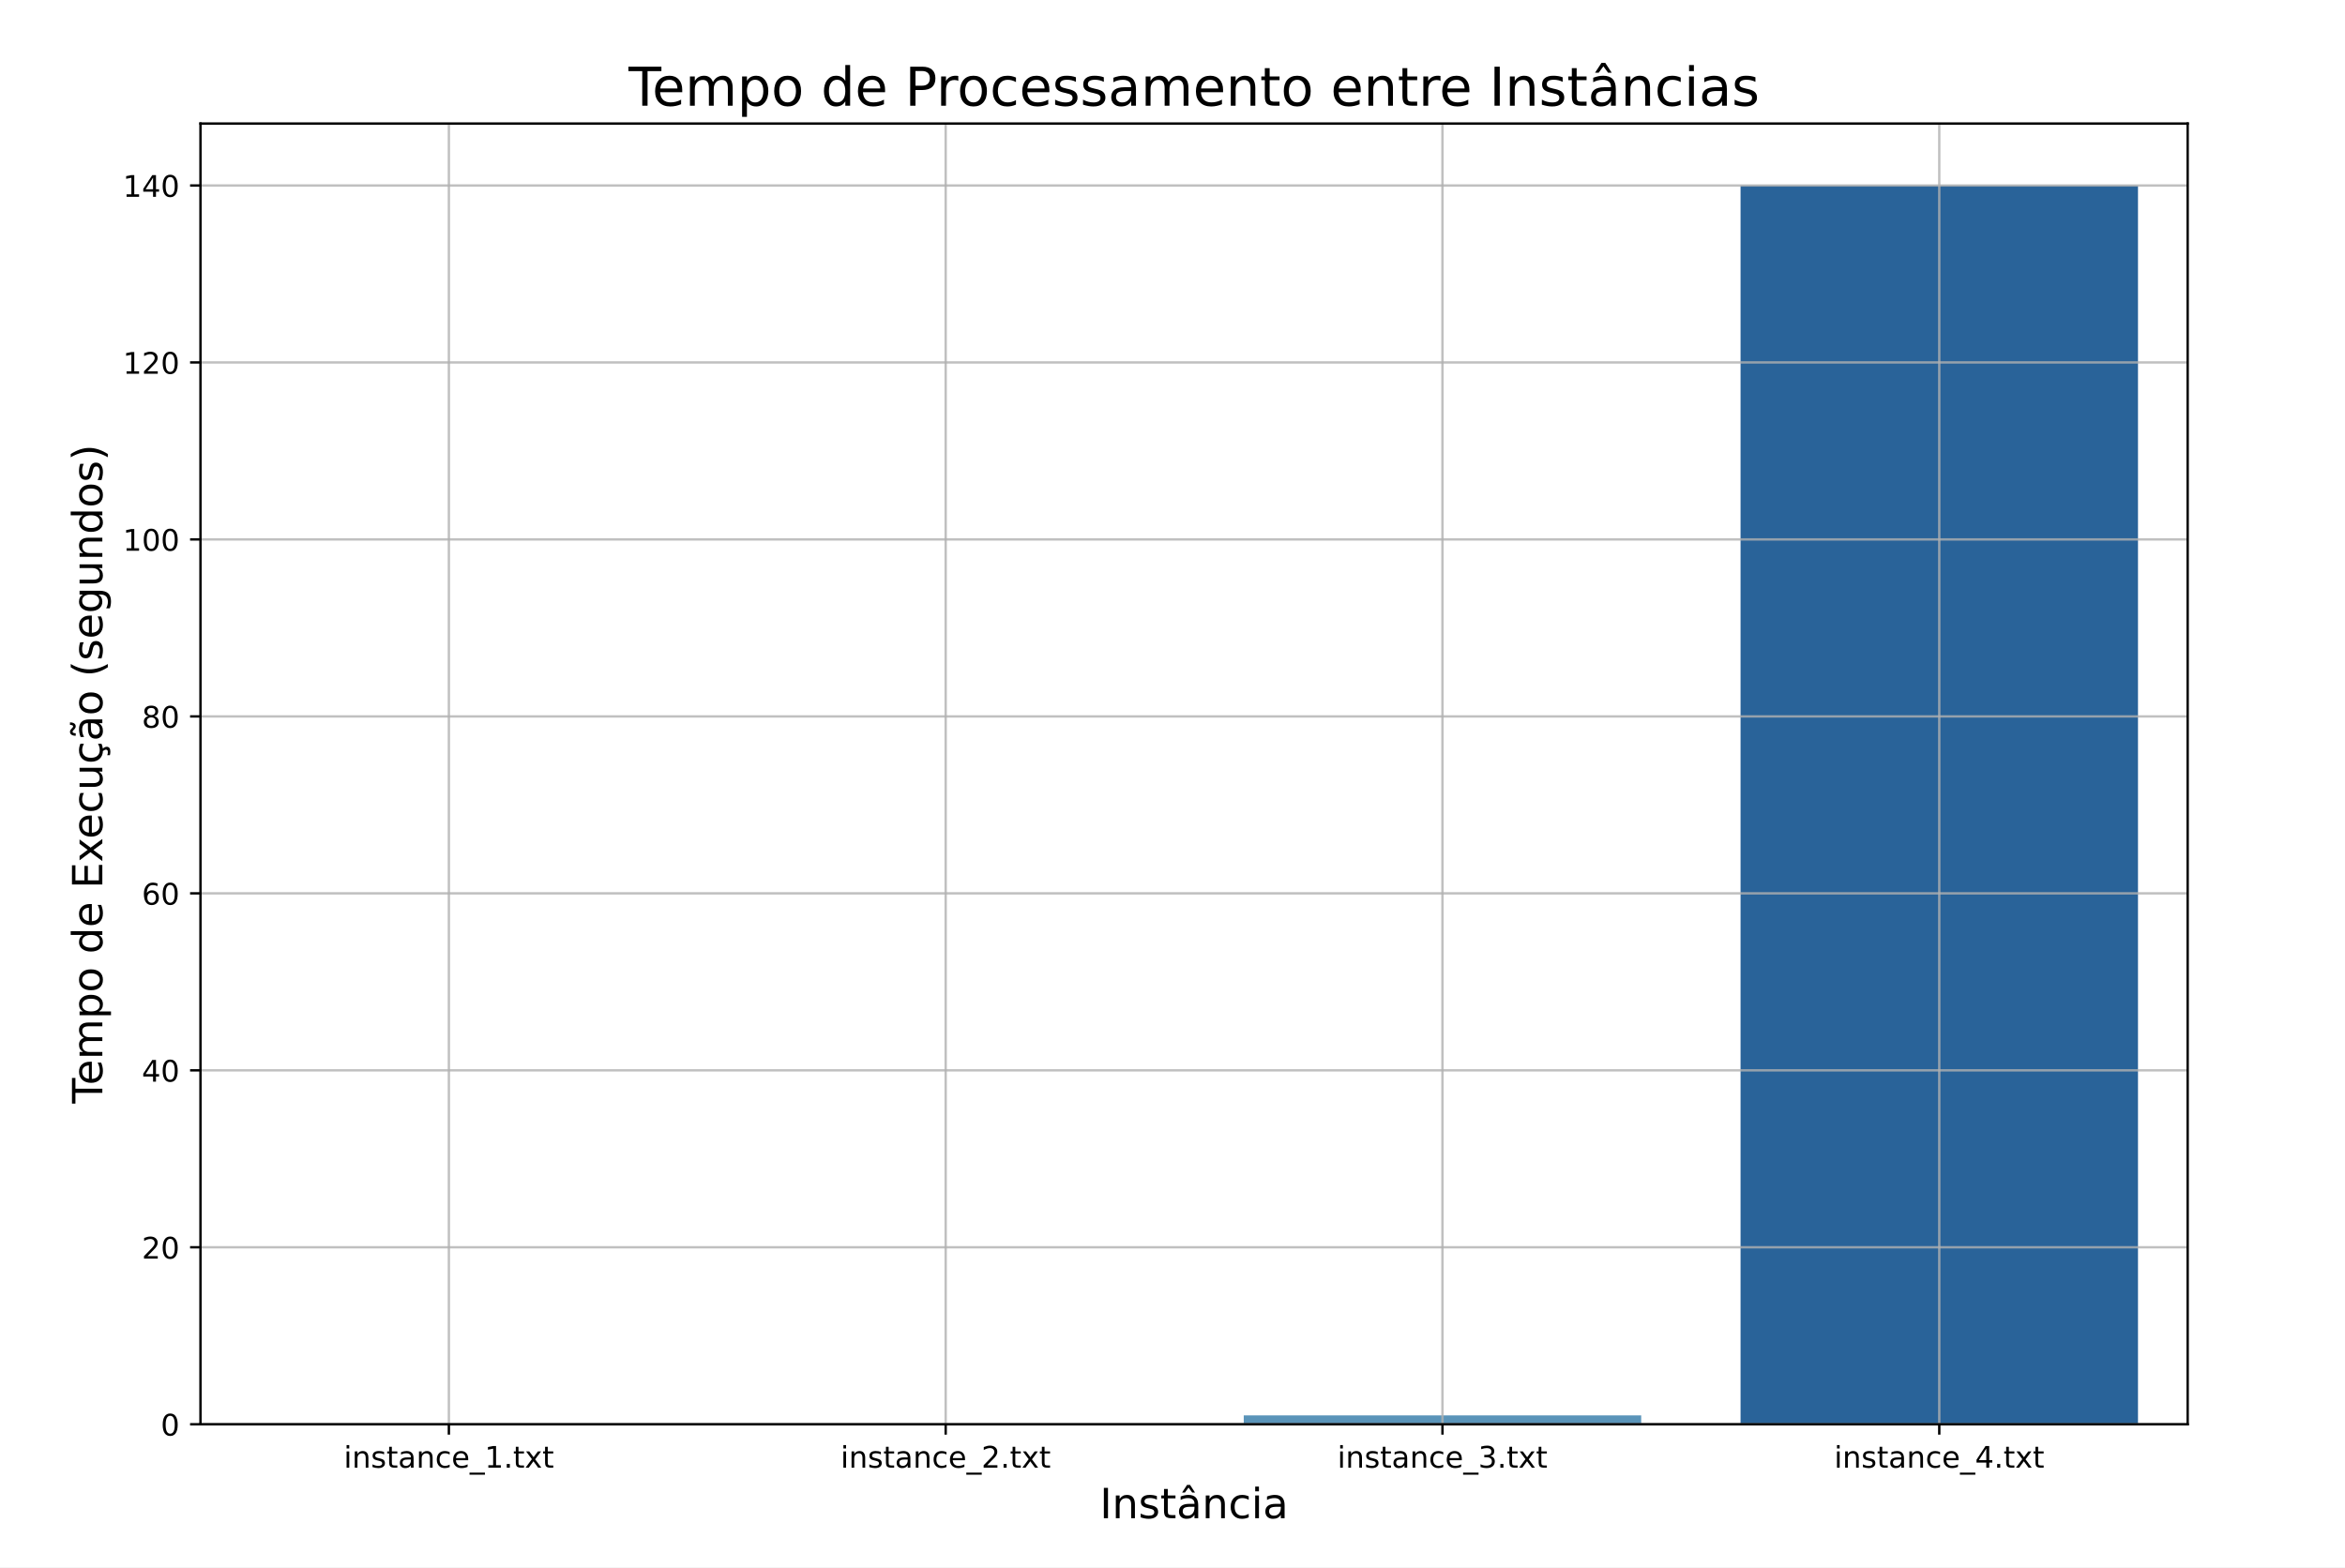
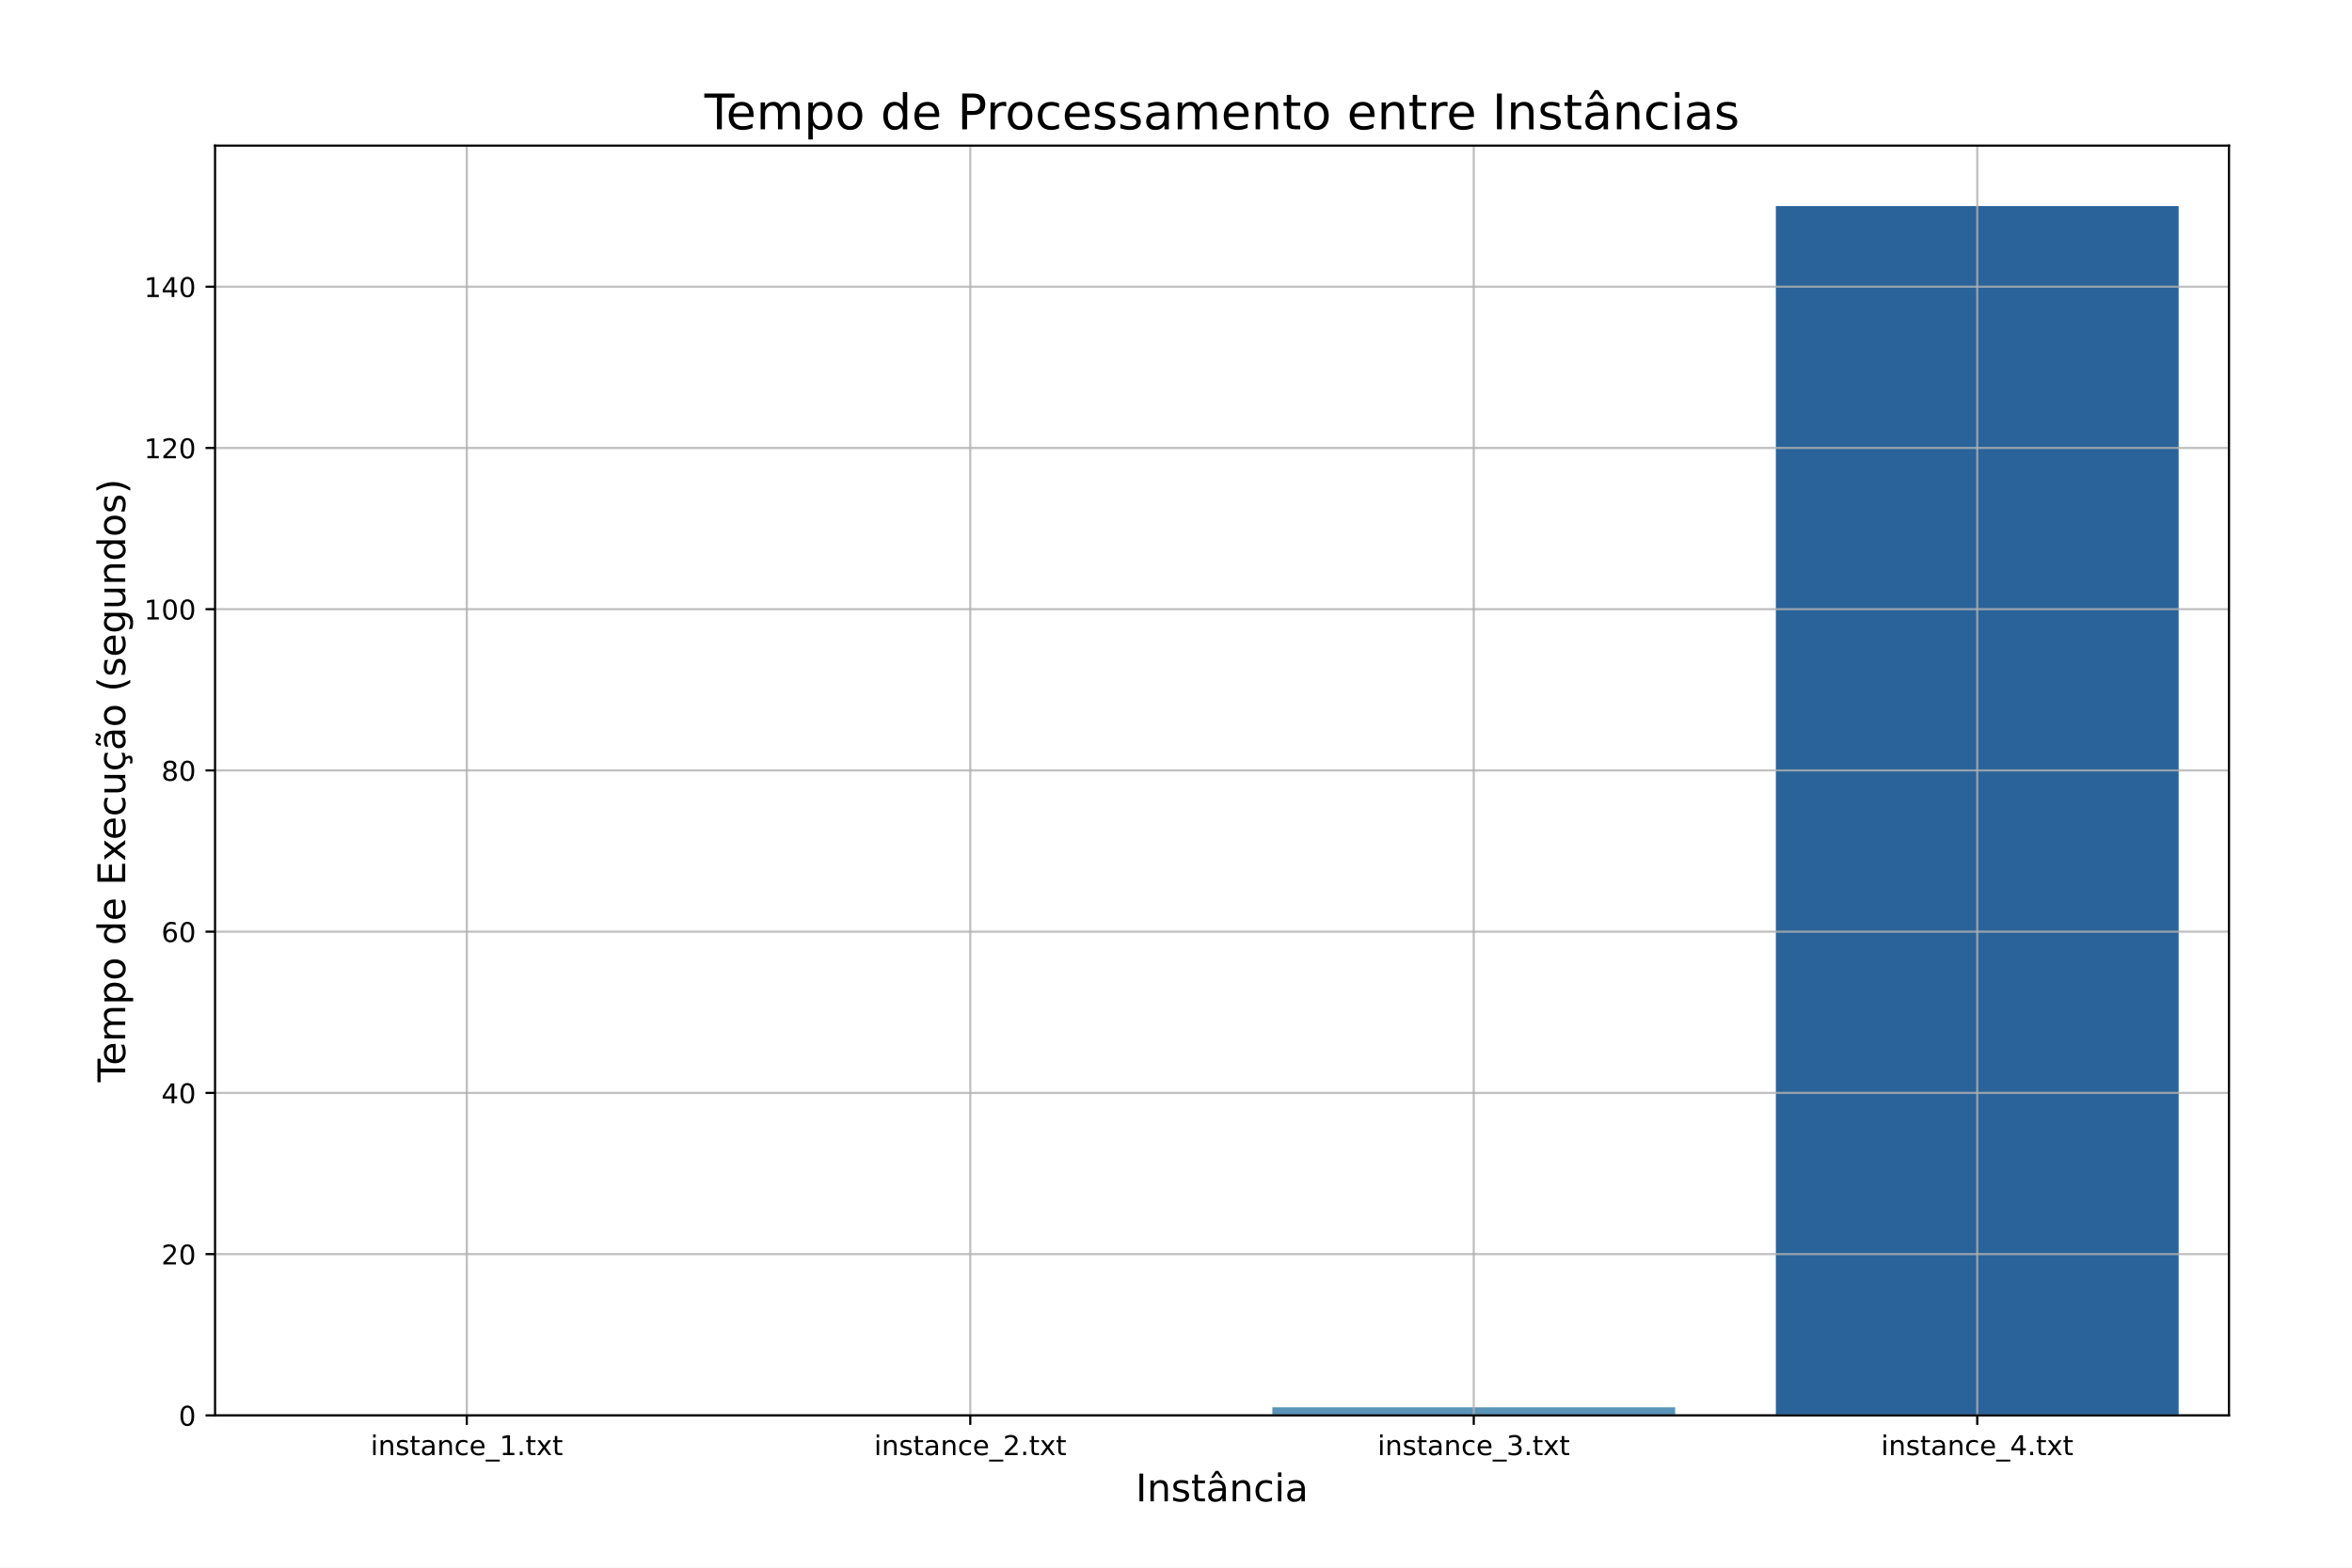
- <svg xmlns="http://www.w3.org/2000/svg" xmlns:xlink="http://www.w3.org/1999/xlink" width="788.4pt" height="527.04pt" viewBox="0 0 788.4 527.04" version="1.1">
+ <svg xmlns="http://www.w3.org/2000/svg" xmlns:xlink="http://www.w3.org/1999/xlink" width="864pt" height="576pt" viewBox="0 0 864 576" version="1.1">
  <defs>
    <style type="text/css">*{stroke-linejoin: round; stroke-linecap: butt}</style>
  </defs>
  <g id="figure_1">
    <g id="patch_1">
-       <path d="M 0 527.04  L 788.4 527.04  L 788.4 0  L 0 0  z " style="fill: #ffffff" />
+       <path d="M 0 576  L 864 576  L 864 0  L 0 0  z " style="fill: #ffffff" />
    </g>
    <g id="axes_1">
      <g id="patch_2">
-         <path d="M 67.403 478.948  L 735.504 478.948  L 735.504 41.548  L 67.403 41.548  z " style="fill: #ffffff" />
+         <path d="M 78.999 520.04  L 818.812 520.04  L 818.812 53.498  L 78.999 53.498  z " style="fill: #ffffff" />
      </g>
      <g id="patch_3">
-         <path d="M 84.105 478.948  L 217.726 478.948  L 217.726 478.945  L 84.105 478.945  z " clip-path="url(#p7f28c027bc)" style="fill: #d4e1ee" />
+         <path d="M 97.494 520.04  L 245.457 520.04  L 245.457 520.037  L 97.494 520.037  z " clip-path="url(#p37518f89b4)" style="fill: #d4e1ee" />
      </g>
      <g id="patch_4">
-         <path d="M 251.131 478.948  L 384.751 478.948  L 384.751 478.74  L 251.131 478.74  z " clip-path="url(#p7f28c027bc)" style="fill: #9dc2d5" />
+         <path d="M 282.447 520.04  L 430.41 520.04  L 430.41 519.832  L 282.447 519.832  z " clip-path="url(#p37518f89b4)" style="fill: #9dc2d5" />
      </g>
      <g id="patch_5">
-         <path d="M 418.156 478.948  L 551.776 478.948  L 551.776 475.972  L 418.156 475.972  z " clip-path="url(#p7f28c027bc)" style="fill: #5a94b9" />
+         <path d="M 467.401 520.04  L 615.364 520.04  L 615.364 517.077  L 467.401 517.077  z " clip-path="url(#p37518f89b4)" style="fill: #5a94b9" />
      </g>
      <g id="patch_6">
-         <path d="M 585.181 478.948  L 718.802 478.948  L 718.802 62.376  L 585.181 62.376  z " clip-path="url(#p7f28c027bc)" style="fill: #296399" />
+         <path d="M 652.354 520.04  L 800.317 520.04  L 800.317 75.715  L 652.354 75.715  z " clip-path="url(#p37518f89b4)" style="fill: #296399" />
      </g>
      <g id="matplotlib.axis_1">
        <g id="xtick_1">
          <g id="line2d_1">
-             <path d="M 150.915 478.948  L 150.915 41.548  " clip-path="url(#p7f28c027bc)" style="fill: none; stroke: #b0b0b0; stroke-opacity: 0.8; stroke-width: 0.8; stroke-linecap: square" />
+             <path d="M 171.475 520.04  L 171.475 53.498  " clip-path="url(#p37518f89b4)" style="fill: none; stroke: #b0b0b0; stroke-opacity: 0.8; stroke-width: 0.8; stroke-linecap: square" />
          </g>
          <g id="line2d_2">
            <defs>
-               <path id="mfbf949a655" d="M 0 0  L 0 3.5  " style="stroke: #000000; stroke-width: 0.8" />
+               <path id="m8412af9c0e" d="M 0 0  L 0 3.5  " style="stroke: #000000; stroke-width: 0.8" />
            </defs>
            <g>
-               <use xlink:href="#mfbf949a655" x="150.915" y="478.948" style="stroke: #000000; stroke-width: 0.8" />
+               <use xlink:href="#m8412af9c0e" x="171.475" y="520.04" style="stroke: #000000; stroke-width: 0.8" />
            </g>
          </g>
          <g id="text_1">
-             <g transform="translate(115.5842 493.5464) scale(0.1 -0.1)">
+             <g transform="translate(136.1442 534.638) scale(0.1 -0.1)">
              <defs>
                <path id="DejaVuSans-69" d="M 603 3500  L 1178 3500  L 1178 0  L 603 0  L 603 3500  z M 603 4863  L 1178 4863  L 1178 4134  L 603 4134  L 603 4863  z " transform="scale(0.015625)" />
                <path id="DejaVuSans-6e" d="M 3513 2113  L 3513 0  L 2938 0  L 2938 2094  Q 2938 2591 2744 2837  Q 2550 3084 2163 3084  Q 1697 3084 1428 2787  Q 1159 2491 1159 1978  L 1159 0  L 581 0  L 581 3500  L 1159 3500  L 1159 2956  Q 1366 3272 1645 3428  Q 1925 3584 2291 3584  Q 2894 3584 3203 3211  Q 3513 2838 3513 2113  z " transform="scale(0.015625)" />
                <path id="DejaVuSans-73" d="M 2834 3397  L 2834 2853  Q 2591 2978 2328 3040  Q 2066 3103 1784 3103  Q 1356 3103 1142 2972  Q 928 2841 928 2578  Q 928 2378 1081 2264  Q 1234 2150 1697 2047  L 1894 2003  Q 2506 1872 2764 1633  Q 3022 1394 3022 966  Q 3022 478 2636 193  Q 2250 -91 1575 -91  Q 1294 -91 989 -36  Q 684 19 347 128  L 347 722  Q 666 556 975 473  Q 1284 391 1588 391  Q 1994 391 2212 530  Q 2431 669 2431 922  Q 2431 1156 2273 1281  Q 2116 1406 1581 1522  L 1381 1569  Q 847 1681 609 1914  Q 372 2147 372 2553  Q 372 3047 722 3315  Q 1072 3584 1716 3584  Q 2034 3584 2315 3537  Q 2597 3491 2834 3397  z " transform="scale(0.015625)" />
                <path id="DejaVuSans-74" d="M 1172 4494  L 1172 3500  L 2356 3500  L 2356 3053  L 1172 3053  L 1172 1153  Q 1172 725 1289 603  Q 1406 481 1766 481  L 2356 481  L 2356 0  L 1766 0  Q 1100 0 847 248  Q 594 497 594 1153  L 594 3053  L 172 3053  L 172 3500  L 594 3500  L 594 4494  L 1172 4494  z " transform="scale(0.015625)" />
                <path id="DejaVuSans-61" d="M 2194 1759  Q 1497 1759 1228 1600  Q 959 1441 959 1056  Q 959 750 1161 570  Q 1363 391 1709 391  Q 2188 391 2477 730  Q 2766 1069 2766 1631  L 2766 1759  L 2194 1759  z M 3341 1997  L 3341 0  L 2766 0  L 2766 531  Q 2569 213 2275 61  Q 1981 -91 1556 -91  Q 1019 -91 701 211  Q 384 513 384 1019  Q 384 1609 779 1909  Q 1175 2209 1959 2209  L 2766 2209  L 2766 2266  Q 2766 2663 2505 2880  Q 2244 3097 1772 3097  Q 1472 3097 1187 3025  Q 903 2953 641 2809  L 641 3341  Q 956 3463 1253 3523  Q 1550 3584 1831 3584  Q 2591 3584 2966 3190  Q 3341 2797 3341 1997  z " transform="scale(0.015625)" />
                <path id="DejaVuSans-63" d="M 3122 3366  L 3122 2828  Q 2878 2963 2633 3030  Q 2388 3097 2138 3097  Q 1578 3097 1268 2742  Q 959 2388 959 1747  Q 959 1106 1268 751  Q 1578 397 2138 397  Q 2388 397 2633 464  Q 2878 531 3122 666  L 3122 134  Q 2881 22 2623 -34  Q 2366 -91 2075 -91  Q 1284 -91 818 406  Q 353 903 353 1747  Q 353 2603 823 3093  Q 1294 3584 2113 3584  Q 2378 3584 2631 3529  Q 2884 3475 3122 3366  z " transform="scale(0.015625)" />
                <path id="DejaVuSans-65" d="M 3597 1894  L 3597 1613  L 953 1613  Q 991 1019 1311 708  Q 1631 397 2203 397  Q 2534 397 2845 478  Q 3156 559 3463 722  L 3463 178  Q 3153 47 2828 -22  Q 2503 -91 2169 -91  Q 1331 -91 842 396  Q 353 884 353 1716  Q 353 2575 817 3079  Q 1281 3584 2069 3584  Q 2775 3584 3186 3129  Q 3597 2675 3597 1894  z M 3022 2063  Q 3016 2534 2758 2815  Q 2500 3097 2075 3097  Q 1594 3097 1305 2825  Q 1016 2553 972 2059  L 3022 2063  z " transform="scale(0.015625)" />
                <path id="DejaVuSans-5f" d="M 3263 -1063  L 3263 -1509  L -63 -1509  L -63 -1063  L 3263 -1063  z " transform="scale(0.015625)" />
                <path id="DejaVuSans-31" d="M 794 531  L 1825 531  L 1825 4091  L 703 3866  L 703 4441  L 1819 4666  L 2450 4666  L 2450 531  L 3481 531  L 3481 0  L 794 0  L 794 531  z " transform="scale(0.015625)" />
                <path id="DejaVuSans-2e" d="M 684 794  L 1344 794  L 1344 0  L 684 0  L 684 794  z " transform="scale(0.015625)" />
                <path id="DejaVuSans-78" d="M 3513 3500  L 2247 1797  L 3578 0  L 2900 0  L 1881 1375  L 863 0  L 184 0  L 1544 1831  L 300 3500  L 978 3500  L 1906 2253  L 2834 3500  L 3513 3500  z " transform="scale(0.015625)" />
              </defs>
              <use xlink:href="#DejaVuSans-69" />
              <use xlink:href="#DejaVuSans-6e" x="27.783" />
              <use xlink:href="#DejaVuSans-73" x="91.162" />
              <use xlink:href="#DejaVuSans-74" x="143.262" />
              <use xlink:href="#DejaVuSans-61" x="182.471" />
              <use xlink:href="#DejaVuSans-6e" x="243.75" />
              <use xlink:href="#DejaVuSans-63" x="307.129" />
              <use xlink:href="#DejaVuSans-65" x="362.109" />
              <use xlink:href="#DejaVuSans-5f" x="423.633" />
              <use xlink:href="#DejaVuSans-31" x="473.633" />
              <use xlink:href="#DejaVuSans-2e" x="537.256" />
              <use xlink:href="#DejaVuSans-74" x="569.043" />
              <use xlink:href="#DejaVuSans-78" x="608.252" />
              <use xlink:href="#DejaVuSans-74" x="667.432" />
            </g>
          </g>
        </g>
        <g id="xtick_2">
          <g id="line2d_3">
-             <path d="M 317.941 478.948  L 317.941 41.548  " clip-path="url(#p7f28c027bc)" style="fill: none; stroke: #b0b0b0; stroke-opacity: 0.8; stroke-width: 0.8; stroke-linecap: square" />
+             <path d="M 356.429 520.04  L 356.429 53.498  " clip-path="url(#p37518f89b4)" style="fill: none; stroke: #b0b0b0; stroke-opacity: 0.8; stroke-width: 0.8; stroke-linecap: square" />
          </g>
          <g id="line2d_4">
            <g>
-               <use xlink:href="#mfbf949a655" x="317.941" y="478.948" style="stroke: #000000; stroke-width: 0.8" />
+               <use xlink:href="#m8412af9c0e" x="356.429" y="520.04" style="stroke: #000000; stroke-width: 0.8" />
            </g>
          </g>
          <g id="text_2">
-             <g transform="translate(282.6095 493.5464) scale(0.1 -0.1)">
+             <g transform="translate(321.0976 534.638) scale(0.1 -0.1)">
              <defs>
                <path id="DejaVuSans-32" d="M 1228 531  L 3431 531  L 3431 0  L 469 0  L 469 531  Q 828 903 1448 1529  Q 2069 2156 2228 2338  Q 2531 2678 2651 2914  Q 2772 3150 2772 3378  Q 2772 3750 2511 3984  Q 2250 4219 1831 4219  Q 1534 4219 1204 4116  Q 875 4013 500 3803  L 500 4441  Q 881 4594 1212 4672  Q 1544 4750 1819 4750  Q 2544 4750 2975 4387  Q 3406 4025 3406 3419  Q 3406 3131 3298 2873  Q 3191 2616 2906 2266  Q 2828 2175 2409 1742  Q 1991 1309 1228 531  z " transform="scale(0.015625)" />
              </defs>
              <use xlink:href="#DejaVuSans-69" />
              <use xlink:href="#DejaVuSans-6e" x="27.783" />
              <use xlink:href="#DejaVuSans-73" x="91.162" />
              <use xlink:href="#DejaVuSans-74" x="143.262" />
              <use xlink:href="#DejaVuSans-61" x="182.471" />
              <use xlink:href="#DejaVuSans-6e" x="243.75" />
              <use xlink:href="#DejaVuSans-63" x="307.129" />
              <use xlink:href="#DejaVuSans-65" x="362.109" />
              <use xlink:href="#DejaVuSans-5f" x="423.633" />
              <use xlink:href="#DejaVuSans-32" x="473.633" />
              <use xlink:href="#DejaVuSans-2e" x="537.256" />
              <use xlink:href="#DejaVuSans-74" x="569.043" />
              <use xlink:href="#DejaVuSans-78" x="608.252" />
              <use xlink:href="#DejaVuSans-74" x="667.432" />
            </g>
          </g>
        </g>
        <g id="xtick_3">
          <g id="line2d_5">
-             <path d="M 484.966 478.948  L 484.966 41.548  " clip-path="url(#p7f28c027bc)" style="fill: none; stroke: #b0b0b0; stroke-opacity: 0.8; stroke-width: 0.8; stroke-linecap: square" />
+             <path d="M 541.382 520.04  L 541.382 53.498  " clip-path="url(#p37518f89b4)" style="fill: none; stroke: #b0b0b0; stroke-opacity: 0.8; stroke-width: 0.8; stroke-linecap: square" />
          </g>
          <g id="line2d_6">
            <g>
-               <use xlink:href="#mfbf949a655" x="484.966" y="478.948" style="stroke: #000000; stroke-width: 0.8" />
+               <use xlink:href="#m8412af9c0e" x="541.382" y="520.04" style="stroke: #000000; stroke-width: 0.8" />
            </g>
          </g>
          <g id="text_3">
-             <g transform="translate(449.6348 493.5464) scale(0.1 -0.1)">
+             <g transform="translate(506.051 534.638) scale(0.1 -0.1)">
              <defs>
                <path id="DejaVuSans-33" d="M 2597 2516  Q 3050 2419 3304 2112  Q 3559 1806 3559 1356  Q 3559 666 3084 287  Q 2609 -91 1734 -91  Q 1441 -91 1130 -33  Q 819 25 488 141  L 488 750  Q 750 597 1062 519  Q 1375 441 1716 441  Q 2309 441 2620 675  Q 2931 909 2931 1356  Q 2931 1769 2642 2001  Q 2353 2234 1838 2234  L 1294 2234  L 1294 2753  L 1863 2753  Q 2328 2753 2575 2939  Q 2822 3125 2822 3475  Q 2822 3834 2567 4026  Q 2313 4219 1838 4219  Q 1578 4219 1281 4162  Q 984 4106 628 3988  L 628 4550  Q 988 4650 1302 4700  Q 1616 4750 1894 4750  Q 2613 4750 3031 4423  Q 3450 4097 3450 3541  Q 3450 3153 3228 2886  Q 3006 2619 2597 2516  z " transform="scale(0.015625)" />
              </defs>
              <use xlink:href="#DejaVuSans-69" />
              <use xlink:href="#DejaVuSans-6e" x="27.783" />
              <use xlink:href="#DejaVuSans-73" x="91.162" />
              <use xlink:href="#DejaVuSans-74" x="143.262" />
              <use xlink:href="#DejaVuSans-61" x="182.471" />
              <use xlink:href="#DejaVuSans-6e" x="243.75" />
              <use xlink:href="#DejaVuSans-63" x="307.129" />
              <use xlink:href="#DejaVuSans-65" x="362.109" />
              <use xlink:href="#DejaVuSans-5f" x="423.633" />
              <use xlink:href="#DejaVuSans-33" x="473.633" />
              <use xlink:href="#DejaVuSans-2e" x="537.256" />
              <use xlink:href="#DejaVuSans-74" x="569.043" />
              <use xlink:href="#DejaVuSans-78" x="608.252" />
              <use xlink:href="#DejaVuSans-74" x="667.432" />
            </g>
          </g>
        </g>
        <g id="xtick_4">
          <g id="line2d_7">
-             <path d="M 651.991 478.948  L 651.991 41.548  " clip-path="url(#p7f28c027bc)" style="fill: none; stroke: #b0b0b0; stroke-opacity: 0.8; stroke-width: 0.8; stroke-linecap: square" />
+             <path d="M 726.336 520.04  L 726.336 53.498  " clip-path="url(#p37518f89b4)" style="fill: none; stroke: #b0b0b0; stroke-opacity: 0.8; stroke-width: 0.8; stroke-linecap: square" />
          </g>
          <g id="line2d_8">
            <g>
-               <use xlink:href="#mfbf949a655" x="651.991" y="478.948" style="stroke: #000000; stroke-width: 0.8" />
+               <use xlink:href="#m8412af9c0e" x="726.336" y="520.04" style="stroke: #000000; stroke-width: 0.8" />
            </g>
          </g>
          <g id="text_4">
-             <g transform="translate(616.6602 493.5464) scale(0.1 -0.1)">
+             <g transform="translate(691.0045 534.638) scale(0.1 -0.1)">
              <defs>
                <path id="DejaVuSans-34" d="M 2419 4116  L 825 1625  L 2419 1625  L 2419 4116  z M 2253 4666  L 3047 4666  L 3047 1625  L 3713 1625  L 3713 1100  L 3047 1100  L 3047 0  L 2419 0  L 2419 1100  L 313 1100  L 313 1709  L 2253 4666  z " transform="scale(0.015625)" />
              </defs>
              <use xlink:href="#DejaVuSans-69" />
              <use xlink:href="#DejaVuSans-6e" x="27.783" />
              <use xlink:href="#DejaVuSans-73" x="91.162" />
              <use xlink:href="#DejaVuSans-74" x="143.262" />
              <use xlink:href="#DejaVuSans-61" x="182.471" />
              <use xlink:href="#DejaVuSans-6e" x="243.75" />
              <use xlink:href="#DejaVuSans-63" x="307.129" />
              <use xlink:href="#DejaVuSans-65" x="362.109" />
              <use xlink:href="#DejaVuSans-5f" x="423.633" />
              <use xlink:href="#DejaVuSans-34" x="473.633" />
              <use xlink:href="#DejaVuSans-2e" x="537.256" />
              <use xlink:href="#DejaVuSans-74" x="569.043" />
              <use xlink:href="#DejaVuSans-78" x="608.252" />
              <use xlink:href="#DejaVuSans-74" x="667.432" />
            </g>
          </g>
        </g>
        <g id="text_5">
-           <g transform="translate(369.7522 510.542) scale(0.14 -0.14)">
+           <g transform="translate(417.2043 551.6336) scale(0.14 -0.14)">
            <defs>
              <path id="DejaVuSans-49" d="M 628 4666  L 1259 4666  L 1259 0  L 628 0  L 628 4666  z " transform="scale(0.015625)" />
              <path id="DejaVuSans-e2" d="M 2194 1759  Q 1497 1759 1228 1600  Q 959 1441 959 1056  Q 959 750 1161 570  Q 1363 391 1709 391  Q 2188 391 2477 730  Q 2766 1069 2766 1631  L 2766 1759  L 2194 1759  z M 3341 1997  L 3341 0  L 2766 0  L 2766 531  Q 2569 213 2275 61  Q 1981 -91 1556 -91  Q 1019 -91 701 211  Q 384 513 384 1019  Q 384 1609 779 1909  Q 1175 2209 1959 2209  L 2766 2209  L 2766 2266  Q 2766 2663 2505 2880  Q 2244 3097 1772 3097  Q 1472 3097 1187 3025  Q 903 2953 641 2809  L 641 3341  Q 956 3463 1253 3523  Q 1550 3584 1831 3584  Q 2591 3584 2966 3190  Q 3341 2797 3341 1997  z M 1625 5119  L 2087 5119  L 2853 3944  L 2419 3944  L 1856 4709  L 1294 3944  L 859 3944  L 1625 5119  z " transform="scale(0.015625)" />
            </defs>
            <use xlink:href="#DejaVuSans-49" />
            <use xlink:href="#DejaVuSans-6e" x="29.492" />
            <use xlink:href="#DejaVuSans-73" x="92.871" />
            <use xlink:href="#DejaVuSans-74" x="144.971" />
            <use xlink:href="#DejaVuSans-e2" x="184.18" />
            <use xlink:href="#DejaVuSans-6e" x="245.459" />
            <use xlink:href="#DejaVuSans-63" x="308.838" />
            <use xlink:href="#DejaVuSans-69" x="363.818" />
            <use xlink:href="#DejaVuSans-61" x="391.602" />
          </g>
        </g>
      </g>
      <g id="matplotlib.axis_2">
        <g id="ytick_1">
          <g id="line2d_9">
-             <path d="M 67.403 478.948  L 735.504 478.948  " clip-path="url(#p7f28c027bc)" style="fill: none; stroke: #b0b0b0; stroke-opacity: 0.8; stroke-width: 0.8; stroke-linecap: square" />
+             <path d="M 78.999 520.04  L 818.812 520.04  " clip-path="url(#p37518f89b4)" style="fill: none; stroke: #b0b0b0; stroke-opacity: 0.8; stroke-width: 0.8; stroke-linecap: square" />
          </g>
          <g id="line2d_10">
            <defs>
-               <path id="mbdc57d1ff6" d="M 0 0  L -3.5 0  " style="stroke: #000000; stroke-width: 0.8" />
+               <path id="m293c48b384" d="M 0 0  L -3.5 0  " style="stroke: #000000; stroke-width: 0.8" />
            </defs>
            <g>
-               <use xlink:href="#mbdc57d1ff6" x="67.403" y="478.948" style="stroke: #000000; stroke-width: 0.8" />
+               <use xlink:href="#m293c48b384" x="78.999" y="520.04" style="stroke: #000000; stroke-width: 0.8" />
            </g>
          </g>
          <g id="text_6">
-             <g transform="translate(54.04026 482.7472) scale(0.1 -0.1)">
+             <g transform="translate(65.63623 523.8388) scale(0.1 -0.1)">
              <defs>
                <path id="DejaVuSans-30" d="M 2034 4250  Q 1547 4250 1301 3770  Q 1056 3291 1056 2328  Q 1056 1369 1301 889  Q 1547 409 2034 409  Q 2525 409 2770 889  Q 3016 1369 3016 2328  Q 3016 3291 2770 3770  Q 2525 4250 2034 4250  z M 2034 4750  Q 2819 4750 3233 4129  Q 3647 3509 3647 2328  Q 3647 1150 3233 529  Q 2819 -91 2034 -91  Q 1250 -91 836 529  Q 422 1150 422 2328  Q 422 3509 836 4129  Q 1250 4750 2034 4750  z " transform="scale(0.015625)" />
              </defs>
              <use xlink:href="#DejaVuSans-30" />
            </g>
          </g>
        </g>
        <g id="ytick_2">
          <g id="line2d_11">
-             <path d="M 67.403 419.438  L 735.504 419.438  " clip-path="url(#p7f28c027bc)" style="fill: none; stroke: #b0b0b0; stroke-opacity: 0.8; stroke-width: 0.8; stroke-linecap: square" />
+             <path d="M 78.999 460.796  L 818.812 460.796  " clip-path="url(#p37518f89b4)" style="fill: none; stroke: #b0b0b0; stroke-opacity: 0.8; stroke-width: 0.8; stroke-linecap: square" />
          </g>
          <g id="line2d_12">
            <g>
-               <use xlink:href="#mbdc57d1ff6" x="67.403" y="419.438" style="stroke: #000000; stroke-width: 0.8" />
+               <use xlink:href="#m293c48b384" x="78.999" y="460.796" style="stroke: #000000; stroke-width: 0.8" />
            </g>
          </g>
          <g id="text_7">
-             <g transform="translate(47.67777 423.2369) scale(0.1 -0.1)">
+             <g transform="translate(59.27373 464.5954) scale(0.1 -0.1)">
              <use xlink:href="#DejaVuSans-32" />
              <use xlink:href="#DejaVuSans-30" x="63.623" />
            </g>
          </g>
        </g>
        <g id="ytick_3">
          <g id="line2d_13">
-             <path d="M 67.403 359.927  L 735.504 359.927  " clip-path="url(#p7f28c027bc)" style="fill: none; stroke: #b0b0b0; stroke-opacity: 0.8; stroke-width: 0.8; stroke-linecap: square" />
+             <path d="M 78.999 401.553  L 818.812 401.553  " clip-path="url(#p37518f89b4)" style="fill: none; stroke: #b0b0b0; stroke-opacity: 0.8; stroke-width: 0.8; stroke-linecap: square" />
          </g>
          <g id="line2d_14">
            <g>
-               <use xlink:href="#mbdc57d1ff6" x="67.403" y="359.927" style="stroke: #000000; stroke-width: 0.8" />
+               <use xlink:href="#m293c48b384" x="78.999" y="401.553" style="stroke: #000000; stroke-width: 0.8" />
            </g>
          </g>
          <g id="text_8">
-             <g transform="translate(47.67777 363.7267) scale(0.1 -0.1)">
+             <g transform="translate(59.27373 405.3521) scale(0.1 -0.1)">
              <use xlink:href="#DejaVuSans-34" />
              <use xlink:href="#DejaVuSans-30" x="63.623" />
            </g>
          </g>
        </g>
        <g id="ytick_4">
          <g id="line2d_15">
-             <path d="M 67.403 300.417  L 735.504 300.417  " clip-path="url(#p7f28c027bc)" style="fill: none; stroke: #b0b0b0; stroke-opacity: 0.8; stroke-width: 0.8; stroke-linecap: square" />
+             <path d="M 78.999 342.31  L 818.812 342.31  " clip-path="url(#p37518f89b4)" style="fill: none; stroke: #b0b0b0; stroke-opacity: 0.8; stroke-width: 0.8; stroke-linecap: square" />
          </g>
          <g id="line2d_16">
            <g>
-               <use xlink:href="#mbdc57d1ff6" x="67.403" y="300.417" style="stroke: #000000; stroke-width: 0.8" />
+               <use xlink:href="#m293c48b384" x="78.999" y="342.31" style="stroke: #000000; stroke-width: 0.8" />
            </g>
          </g>
          <g id="text_9">
-             <g transform="translate(47.67777 304.2164) scale(0.1 -0.1)">
+             <g transform="translate(59.27373 346.1087) scale(0.1 -0.1)">
              <defs>
                <path id="DejaVuSans-36" d="M 2113 2584  Q 1688 2584 1439 2293  Q 1191 2003 1191 1497  Q 1191 994 1439 701  Q 1688 409 2113 409  Q 2538 409 2786 701  Q 3034 994 3034 1497  Q 3034 2003 2786 2293  Q 2538 2584 2113 2584  z M 3366 4563  L 3366 3988  Q 3128 4100 2886 4159  Q 2644 4219 2406 4219  Q 1781 4219 1451 3797  Q 1122 3375 1075 2522  Q 1259 2794 1537 2939  Q 1816 3084 2150 3084  Q 2853 3084 3261 2657  Q 3669 2231 3669 1497  Q 3669 778 3244 343  Q 2819 -91 2113 -91  Q 1303 -91 875 529  Q 447 1150 447 2328  Q 447 3434 972 4092  Q 1497 4750 2381 4750  Q 2619 4750 2861 4703  Q 3103 4656 3366 4563  z " transform="scale(0.015625)" />
              </defs>
              <use xlink:href="#DejaVuSans-36" />
              <use xlink:href="#DejaVuSans-30" x="63.623" />
            </g>
          </g>
        </g>
        <g id="ytick_5">
          <g id="line2d_17">
-             <path d="M 67.403 240.907  L 735.504 240.907  " clip-path="url(#p7f28c027bc)" style="fill: none; stroke: #b0b0b0; stroke-opacity: 0.8; stroke-width: 0.8; stroke-linecap: square" />
+             <path d="M 78.999 283.066  L 818.812 283.066  " clip-path="url(#p37518f89b4)" style="fill: none; stroke: #b0b0b0; stroke-opacity: 0.8; stroke-width: 0.8; stroke-linecap: square" />
          </g>
          <g id="line2d_18">
            <g>
-               <use xlink:href="#mbdc57d1ff6" x="67.403" y="240.907" style="stroke: #000000; stroke-width: 0.8" />
+               <use xlink:href="#m293c48b384" x="78.999" y="283.066" style="stroke: #000000; stroke-width: 0.8" />
            </g>
          </g>
          <g id="text_10">
-             <g transform="translate(47.67777 244.7062) scale(0.1 -0.1)">
+             <g transform="translate(59.27373 286.8654) scale(0.1 -0.1)">
              <defs>
                <path id="DejaVuSans-38" d="M 2034 2216  Q 1584 2216 1326 1975  Q 1069 1734 1069 1313  Q 1069 891 1326 650  Q 1584 409 2034 409  Q 2484 409 2743 651  Q 3003 894 3003 1313  Q 3003 1734 2745 1975  Q 2488 2216 2034 2216  z M 1403 2484  Q 997 2584 770 2862  Q 544 3141 544 3541  Q 544 4100 942 4425  Q 1341 4750 2034 4750  Q 2731 4750 3128 4425  Q 3525 4100 3525 3541  Q 3525 3141 3298 2862  Q 3072 2584 2669 2484  Q 3125 2378 3379 2068  Q 3634 1759 3634 1313  Q 3634 634 3220 271  Q 2806 -91 2034 -91  Q 1263 -91 848 271  Q 434 634 434 1313  Q 434 1759 690 2068  Q 947 2378 1403 2484  z M 1172 3481  Q 1172 3119 1398 2916  Q 1625 2713 2034 2713  Q 2441 2713 2670 2916  Q 2900 3119 2900 3481  Q 2900 3844 2670 4047  Q 2441 4250 2034 4250  Q 1625 4250 1398 4047  Q 1172 3844 1172 3481  z " transform="scale(0.015625)" />
              </defs>
              <use xlink:href="#DejaVuSans-38" />
              <use xlink:href="#DejaVuSans-30" x="63.623" />
            </g>
          </g>
        </g>
        <g id="ytick_6">
          <g id="line2d_19">
-             <path d="M 67.403 181.397  L 735.504 181.397  " clip-path="url(#p7f28c027bc)" style="fill: none; stroke: #b0b0b0; stroke-opacity: 0.8; stroke-width: 0.8; stroke-linecap: square" />
+             <path d="M 78.999 223.823  L 818.812 223.823  " clip-path="url(#p37518f89b4)" style="fill: none; stroke: #b0b0b0; stroke-opacity: 0.8; stroke-width: 0.8; stroke-linecap: square" />
          </g>
          <g id="line2d_20">
            <g>
-               <use xlink:href="#mbdc57d1ff6" x="67.403" y="181.397" style="stroke: #000000; stroke-width: 0.8" />
+               <use xlink:href="#m293c48b384" x="78.999" y="223.823" style="stroke: #000000; stroke-width: 0.8" />
            </g>
          </g>
          <g id="text_11">
-             <g transform="translate(41.31526 185.1959) scale(0.1 -0.1)">
+             <g transform="translate(52.91123 227.6221) scale(0.1 -0.1)">
              <use xlink:href="#DejaVuSans-31" />
              <use xlink:href="#DejaVuSans-30" x="63.623" />
              <use xlink:href="#DejaVuSans-30" x="127.246" />
            </g>
          </g>
        </g>
        <g id="ytick_7">
          <g id="line2d_21">
-             <path d="M 67.403 121.886  L 735.504 121.886  " clip-path="url(#p7f28c027bc)" style="fill: none; stroke: #b0b0b0; stroke-opacity: 0.8; stroke-width: 0.8; stroke-linecap: square" />
+             <path d="M 78.999 164.58  L 818.812 164.58  " clip-path="url(#p37518f89b4)" style="fill: none; stroke: #b0b0b0; stroke-opacity: 0.8; stroke-width: 0.8; stroke-linecap: square" />
          </g>
          <g id="line2d_22">
            <g>
-               <use xlink:href="#mbdc57d1ff6" x="67.403" y="121.886" style="stroke: #000000; stroke-width: 0.8" />
+               <use xlink:href="#m293c48b384" x="78.999" y="164.58" style="stroke: #000000; stroke-width: 0.8" />
            </g>
          </g>
          <g id="text_12">
-             <g transform="translate(41.31526 125.6857) scale(0.1 -0.1)">
+             <g transform="translate(52.91123 168.3787) scale(0.1 -0.1)">
              <use xlink:href="#DejaVuSans-31" />
              <use xlink:href="#DejaVuSans-32" x="63.623" />
              <use xlink:href="#DejaVuSans-30" x="127.246" />
            </g>
          </g>
        </g>
        <g id="ytick_8">
          <g id="line2d_23">
-             <path d="M 67.403 62.376  L 735.504 62.376  " clip-path="url(#p7f28c027bc)" style="fill: none; stroke: #b0b0b0; stroke-opacity: 0.8; stroke-width: 0.8; stroke-linecap: square" />
+             <path d="M 78.999 105.336  L 818.812 105.336  " clip-path="url(#p37518f89b4)" style="fill: none; stroke: #b0b0b0; stroke-opacity: 0.8; stroke-width: 0.8; stroke-linecap: square" />
          </g>
          <g id="line2d_24">
            <g>
-               <use xlink:href="#mbdc57d1ff6" x="67.403" y="62.376" style="stroke: #000000; stroke-width: 0.8" />
+               <use xlink:href="#m293c48b384" x="78.999" y="105.336" style="stroke: #000000; stroke-width: 0.8" />
            </g>
          </g>
          <g id="text_13">
-             <g transform="translate(41.31526 66.17542) scale(0.1 -0.1)">
+             <g transform="translate(52.91123 109.1354) scale(0.1 -0.1)">
              <use xlink:href="#DejaVuSans-31" />
              <use xlink:href="#DejaVuSans-34" x="63.623" />
              <use xlink:href="#DejaVuSans-30" x="127.246" />
            </g>
          </g>
        </g>
        <g id="text_14">
-           <g transform="translate(34.4037 371.0786) rotate(-90) scale(0.14 -0.14)">
+           <g transform="translate(45.99967 397.5997) rotate(-90) scale(0.14 -0.14)">
            <defs>
              <path id="DejaVuSans-54" d="M -19 4666  L 3928 4666  L 3928 4134  L 2272 4134  L 2272 0  L 1638 0  L 1638 4134  L -19 4134  L -19 4666  z " transform="scale(0.015625)" />
              <path id="DejaVuSans-6d" d="M 3328 2828  Q 3544 3216 3844 3400  Q 4144 3584 4550 3584  Q 5097 3584 5394 3201  Q 5691 2819 5691 2113  L 5691 0  L 5113 0  L 5113 2094  Q 5113 2597 4934 2840  Q 4756 3084 4391 3084  Q 3944 3084 3684 2787  Q 3425 2491 3425 1978  L 3425 0  L 2847 0  L 2847 2094  Q 2847 2600 2669 2842  Q 2491 3084 2119 3084  Q 1678 3084 1418 2786  Q 1159 2488 1159 1978  L 1159 0  L 581 0  L 581 3500  L 1159 3500  L 1159 2956  Q 1356 3278 1631 3431  Q 1906 3584 2284 3584  Q 2666 3584 2933 3390  Q 3200 3197 3328 2828  z " transform="scale(0.015625)" />
              <path id="DejaVuSans-70" d="M 1159 525  L 1159 -1331  L 581 -1331  L 581 3500  L 1159 3500  L 1159 2969  Q 1341 3281 1617 3432  Q 1894 3584 2278 3584  Q 2916 3584 3314 3078  Q 3713 2572 3713 1747  Q 3713 922 3314 415  Q 2916 -91 2278 -91  Q 1894 -91 1617 61  Q 1341 213 1159 525  z M 3116 1747  Q 3116 2381 2855 2742  Q 2594 3103 2138 3103  Q 1681 3103 1420 2742  Q 1159 2381 1159 1747  Q 1159 1113 1420 752  Q 1681 391 2138 391  Q 2594 391 2855 752  Q 3116 1113 3116 1747  z " transform="scale(0.015625)" />
              <path id="DejaVuSans-6f" d="M 1959 3097  Q 1497 3097 1228 2736  Q 959 2375 959 1747  Q 959 1119 1226 758  Q 1494 397 1959 397  Q 2419 397 2687 759  Q 2956 1122 2956 1747  Q 2956 2369 2687 2733  Q 2419 3097 1959 3097  z M 1959 3584  Q 2709 3584 3137 3096  Q 3566 2609 3566 1747  Q 3566 888 3137 398  Q 2709 -91 1959 -91  Q 1206 -91 779 398  Q 353 888 353 1747  Q 353 2609 779 3096  Q 1206 3584 1959 3584  z " transform="scale(0.015625)" />
              <path id="DejaVuSans-20" transform="scale(0.015625)" />
              <path id="DejaVuSans-64" d="M 2906 2969  L 2906 4863  L 3481 4863  L 3481 0  L 2906 0  L 2906 525  Q 2725 213 2448 61  Q 2172 -91 1784 -91  Q 1150 -91 751 415  Q 353 922 353 1747  Q 353 2572 751 3078  Q 1150 3584 1784 3584  Q 2172 3584 2448 3432  Q 2725 3281 2906 2969  z M 947 1747  Q 947 1113 1208 752  Q 1469 391 1925 391  Q 2381 391 2643 752  Q 2906 1113 2906 1747  Q 2906 2381 2643 2742  Q 2381 3103 1925 3103  Q 1469 3103 1208 2742  Q 947 2381 947 1747  z " transform="scale(0.015625)" />
              <path id="DejaVuSans-45" d="M 628 4666  L 3578 4666  L 3578 4134  L 1259 4134  L 1259 2753  L 3481 2753  L 3481 2222  L 1259 2222  L 1259 531  L 3634 531  L 3634 0  L 628 0  L 628 4666  z " transform="scale(0.015625)" />
              <path id="DejaVuSans-75" d="M 544 1381  L 544 3500  L 1119 3500  L 1119 1403  Q 1119 906 1312 657  Q 1506 409 1894 409  Q 2359 409 2629 706  Q 2900 1003 2900 1516  L 2900 3500  L 3475 3500  L 3475 0  L 2900 0  L 2900 538  Q 2691 219 2414 64  Q 2138 -91 1772 -91  Q 1169 -91 856 284  Q 544 659 544 1381  z M 1991 3584  L 1991 3584  z " transform="scale(0.015625)" />
              <path id="DejaVuSans-e7" d="M 3122 3366  L 3122 2828  Q 2878 2963 2633 3030  Q 2388 3097 2138 3097  Q 1578 3097 1268 2742  Q 959 2388 959 1747  Q 959 1106 1268 751  Q 1578 397 2138 397  Q 2388 397 2633 464  Q 2878 531 3122 666  L 3122 134  Q 2881 22 2623 -34  Q 2366 -91 2075 -91  Q 1284 -91 818 406  Q 353 903 353 1747  Q 353 2603 823 3093  Q 1294 3584 2113 3584  Q 2378 3584 2631 3529  Q 2884 3475 3122 3366  z M 2311 0  Q 2482 -194 2566 -358  Q 2651 -522 2651 -672  Q 2651 -950 2463 -1092  Q 2276 -1234 1907 -1234  Q 1764 -1234 1628 -1215  Q 1492 -1197 1357 -1159  L 1357 -750  Q 1464 -803 1579 -826  Q 1695 -850 1842 -850  Q 2026 -850 2120 -775  Q 2214 -700 2214 -556  Q 2214 -463 2146 -327  Q 2079 -191 1939 0  L 2311 0  z " transform="scale(0.015625)" />
              <path id="DejaVuSans-e3" d="M 2194 1759  Q 1497 1759 1228 1600  Q 959 1441 959 1056  Q 959 750 1161 570  Q 1363 391 1709 391  Q 2188 391 2477 730  Q 2766 1069 2766 1631  L 2766 1759  L 2194 1759  z M 3341 1997  L 3341 0  L 2766 0  L 2766 531  Q 2569 213 2275 61  Q 1981 -91 1556 -91  Q 1019 -91 701 211  Q 384 513 384 1019  Q 384 1609 779 1909  Q 1175 2209 1959 2209  L 2766 2209  L 2766 2266  Q 2766 2663 2505 2880  Q 2244 3097 1772 3097  Q 1472 3097 1187 3025  Q 903 2953 641 2809  L 641 3341  Q 956 3463 1253 3523  Q 1550 3584 1831 3584  Q 2591 3584 2966 3190  Q 3341 2797 3341 1997  z M 1844 4281  L 1665 4453  Q 1597 4516 1545 4545  Q 1494 4575 1453 4575  Q 1334 4575 1278 4461  Q 1222 4347 1215 4091  L 825 4091  Q 831 4513 990 4742  Q 1150 4972 1434 4972  Q 1553 4972 1653 4928  Q 1753 4884 1869 4781  L 2047 4609  Q 2115 4547 2167 4517  Q 2219 4488 2259 4488  Q 2378 4488 2434 4602  Q 2490 4716 2497 4972  L 2887 4972  Q 2881 4550 2721 4320  Q 2562 4091 2278 4091  Q 2159 4091 2059 4134  Q 1959 4178 1844 4281  z " transform="scale(0.015625)" />
              <path id="DejaVuSans-28" d="M 1984 4856  Q 1566 4138 1362 3434  Q 1159 2731 1159 2009  Q 1159 1288 1364 580  Q 1569 -128 1984 -844  L 1484 -844  Q 1016 -109 783 600  Q 550 1309 550 2009  Q 550 2706 781 3412  Q 1013 4119 1484 4856  L 1984 4856  z " transform="scale(0.015625)" />
              <path id="DejaVuSans-67" d="M 2906 1791  Q 2906 2416 2648 2759  Q 2391 3103 1925 3103  Q 1463 3103 1205 2759  Q 947 2416 947 1791  Q 947 1169 1205 825  Q 1463 481 1925 481  Q 2391 481 2648 825  Q 2906 1169 2906 1791  z M 3481 434  Q 3481 -459 3084 -895  Q 2688 -1331 1869 -1331  Q 1566 -1331 1297 -1286  Q 1028 -1241 775 -1147  L 775 -588  Q 1028 -725 1275 -790  Q 1522 -856 1778 -856  Q 2344 -856 2625 -561  Q 2906 -266 2906 331  L 2906 616  Q 2728 306 2450 153  Q 2172 0 1784 0  Q 1141 0 747 490  Q 353 981 353 1791  Q 353 2603 747 3093  Q 1141 3584 1784 3584  Q 2172 3584 2450 3431  Q 2728 3278 2906 2969  L 2906 3500  L 3481 3500  L 3481 434  z " transform="scale(0.015625)" />
              <path id="DejaVuSans-29" d="M 513 4856  L 1013 4856  Q 1481 4119 1714 3412  Q 1947 2706 1947 2009  Q 1947 1309 1714 600  Q 1481 -109 1013 -844  L 513 -844  Q 928 -128 1133 580  Q 1338 1288 1338 2009  Q 1338 2731 1133 3434  Q 928 4138 513 4856  z " transform="scale(0.015625)" />
            </defs>
            <use xlink:href="#DejaVuSans-54" />
            <use xlink:href="#DejaVuSans-65" x="44.084" />
            <use xlink:href="#DejaVuSans-6d" x="105.607" />
            <use xlink:href="#DejaVuSans-70" x="203.02" />
            <use xlink:href="#DejaVuSans-6f" x="266.496" />
            <use xlink:href="#DejaVuSans-20" x="327.678" />
            <use xlink:href="#DejaVuSans-64" x="359.465" />
            <use xlink:href="#DejaVuSans-65" x="422.941" />
            <use xlink:href="#DejaVuSans-20" x="484.465" />
            <use xlink:href="#DejaVuSans-45" x="516.252" />
            <use xlink:href="#DejaVuSans-78" x="579.436" />
            <use xlink:href="#DejaVuSans-65" x="635.49" />
            <use xlink:href="#DejaVuSans-63" x="697.014" />
            <use xlink:href="#DejaVuSans-75" x="751.994" />
            <use xlink:href="#DejaVuSans-e7" x="815.373" />
            <use xlink:href="#DejaVuSans-e3" x="870.354" />
            <use xlink:href="#DejaVuSans-6f" x="931.633" />
            <use xlink:href="#DejaVuSans-20" x="992.814" />
            <use xlink:href="#DejaVuSans-28" x="1024.602" />
            <use xlink:href="#DejaVuSans-73" x="1063.615" />
            <use xlink:href="#DejaVuSans-65" x="1115.715" />
            <use xlink:href="#DejaVuSans-67" x="1177.238" />
            <use xlink:href="#DejaVuSans-75" x="1240.715" />
            <use xlink:href="#DejaVuSans-6e" x="1304.094" />
            <use xlink:href="#DejaVuSans-64" x="1367.473" />
            <use xlink:href="#DejaVuSans-6f" x="1430.949" />
            <use xlink:href="#DejaVuSans-73" x="1492.131" />
            <use xlink:href="#DejaVuSans-29" x="1544.23" />
          </g>
        </g>
      </g>
      <g id="line2d_25">
-         <path clip-path="url(#p7f28c027bc)" style="fill: none; stroke: #424242; stroke-width: 2.7; stroke-linecap: square" />
+         <path clip-path="url(#p37518f89b4)" style="fill: none; stroke: #424242; stroke-width: 2.7; stroke-linecap: square" />
      </g>
      <g id="line2d_26">
-         <path clip-path="url(#p7f28c027bc)" style="fill: none; stroke: #424242; stroke-width: 2.7; stroke-linecap: square" />
+         <path clip-path="url(#p37518f89b4)" style="fill: none; stroke: #424242; stroke-width: 2.7; stroke-linecap: square" />
      </g>
      <g id="line2d_27">
-         <path clip-path="url(#p7f28c027bc)" style="fill: none; stroke: #424242; stroke-width: 2.7; stroke-linecap: square" />
+         <path clip-path="url(#p37518f89b4)" style="fill: none; stroke: #424242; stroke-width: 2.7; stroke-linecap: square" />
      </g>
      <g id="line2d_28">
-         <path clip-path="url(#p7f28c027bc)" style="fill: none; stroke: #424242; stroke-width: 2.7; stroke-linecap: square" />
+         <path clip-path="url(#p37518f89b4)" style="fill: none; stroke: #424242; stroke-width: 2.7; stroke-linecap: square" />
      </g>
      <g id="patch_7">
-         <path d="M 67.403 478.948  L 67.403 41.548  " style="fill: none; stroke: #000000; stroke-width: 0.8; stroke-linejoin: miter; stroke-linecap: square" />
+         <path d="M 78.999 520.04  L 78.999 53.498  " style="fill: none; stroke: #000000; stroke-width: 0.8; stroke-linejoin: miter; stroke-linecap: square" />
      </g>
      <g id="patch_8">
-         <path d="M 735.504 478.948  L 735.504 41.548  " style="fill: none; stroke: #000000; stroke-width: 0.8; stroke-linejoin: miter; stroke-linecap: square" />
+         <path d="M 818.812 520.04  L 818.812 53.498  " style="fill: none; stroke: #000000; stroke-width: 0.8; stroke-linejoin: miter; stroke-linecap: square" />
      </g>
      <g id="patch_9">
-         <path d="M 67.403 478.948  L 735.504 478.948  " style="fill: none; stroke: #000000; stroke-width: 0.8; stroke-linejoin: miter; stroke-linecap: square" />
+         <path d="M 78.999 520.04  L 818.812 520.04  " style="fill: none; stroke: #000000; stroke-width: 0.8; stroke-linejoin: miter; stroke-linecap: square" />
      </g>
      <g id="patch_10">
-         <path d="M 67.403 41.548  L 735.504 41.548  " style="fill: none; stroke: #000000; stroke-width: 0.8; stroke-linejoin: miter; stroke-linecap: square" />
+         <path d="M 78.999 53.498  L 818.812 53.498  " style="fill: none; stroke: #000000; stroke-width: 0.8; stroke-linejoin: miter; stroke-linecap: square" />
      </g>
      <g id="text_15">
-         <g transform="translate(211.3214 35.54761) scale(0.18 -0.18)">
+         <g transform="translate(258.7735 47.49827) scale(0.18 -0.18)">
          <defs>
            <path id="DejaVuSans-50" d="M 1259 4147  L 1259 2394  L 2053 2394  Q 2494 2394 2734 2622  Q 2975 2850 2975 3272  Q 2975 3691 2734 3919  Q 2494 4147 2053 4147  L 1259 4147  z M 628 4666  L 2053 4666  Q 2838 4666 3239 4311  Q 3641 3956 3641 3272  Q 3641 2581 3239 2228  Q 2838 1875 2053 1875  L 1259 1875  L 1259 0  L 628 0  L 628 4666  z " transform="scale(0.015625)" />
            <path id="DejaVuSans-72" d="M 2631 2963  Q 2534 3019 2420 3045  Q 2306 3072 2169 3072  Q 1681 3072 1420 2755  Q 1159 2438 1159 1844  L 1159 0  L 581 0  L 581 3500  L 1159 3500  L 1159 2956  Q 1341 3275 1631 3429  Q 1922 3584 2338 3584  Q 2397 3584 2469 3576  Q 2541 3569 2628 3553  L 2631 2963  z " transform="scale(0.015625)" />
          </defs>
          <use xlink:href="#DejaVuSans-54" />
          <use xlink:href="#DejaVuSans-65" x="44.084" />
          <use xlink:href="#DejaVuSans-6d" x="105.607" />
          <use xlink:href="#DejaVuSans-70" x="203.02" />
          <use xlink:href="#DejaVuSans-6f" x="266.496" />
          <use xlink:href="#DejaVuSans-20" x="327.678" />
          <use xlink:href="#DejaVuSans-64" x="359.465" />
          <use xlink:href="#DejaVuSans-65" x="422.941" />
          <use xlink:href="#DejaVuSans-20" x="484.465" />
          <use xlink:href="#DejaVuSans-50" x="516.252" />
          <use xlink:href="#DejaVuSans-72" x="574.805" />
          <use xlink:href="#DejaVuSans-6f" x="613.668" />
          <use xlink:href="#DejaVuSans-63" x="674.85" />
          <use xlink:href="#DejaVuSans-65" x="729.83" />
          <use xlink:href="#DejaVuSans-73" x="791.354" />
          <use xlink:href="#DejaVuSans-73" x="843.453" />
          <use xlink:href="#DejaVuSans-61" x="895.553" />
          <use xlink:href="#DejaVuSans-6d" x="956.832" />
          <use xlink:href="#DejaVuSans-65" x="1054.244" />
          <use xlink:href="#DejaVuSans-6e" x="1115.768" />
          <use xlink:href="#DejaVuSans-74" x="1179.146" />
          <use xlink:href="#DejaVuSans-6f" x="1218.355" />
          <use xlink:href="#DejaVuSans-20" x="1279.537" />
          <use xlink:href="#DejaVuSans-65" x="1311.324" />
          <use xlink:href="#DejaVuSans-6e" x="1372.848" />
          <use xlink:href="#DejaVuSans-74" x="1436.227" />
          <use xlink:href="#DejaVuSans-72" x="1475.436" />
          <use xlink:href="#DejaVuSans-65" x="1514.299" />
          <use xlink:href="#DejaVuSans-20" x="1575.822" />
          <use xlink:href="#DejaVuSans-49" x="1607.609" />
          <use xlink:href="#DejaVuSans-6e" x="1637.102" />
          <use xlink:href="#DejaVuSans-73" x="1700.48" />
          <use xlink:href="#DejaVuSans-74" x="1752.58" />
          <use xlink:href="#DejaVuSans-e2" x="1791.789" />
          <use xlink:href="#DejaVuSans-6e" x="1853.068" />
          <use xlink:href="#DejaVuSans-63" x="1916.447" />
          <use xlink:href="#DejaVuSans-69" x="1971.428" />
          <use xlink:href="#DejaVuSans-61" x="1999.211" />
          <use xlink:href="#DejaVuSans-73" x="2060.49" />
        </g>
      </g>
    </g>
  </g>
  <defs>
-     <clipPath id="p7f28c027bc">
-       <rect x="67.403" y="41.548" width="668.101" height="437.4" />
+     <clipPath id="p37518f89b4">
+       <rect x="78.999" y="53.498" width="739.814" height="466.541" />
    </clipPath>
  </defs>
</svg>
